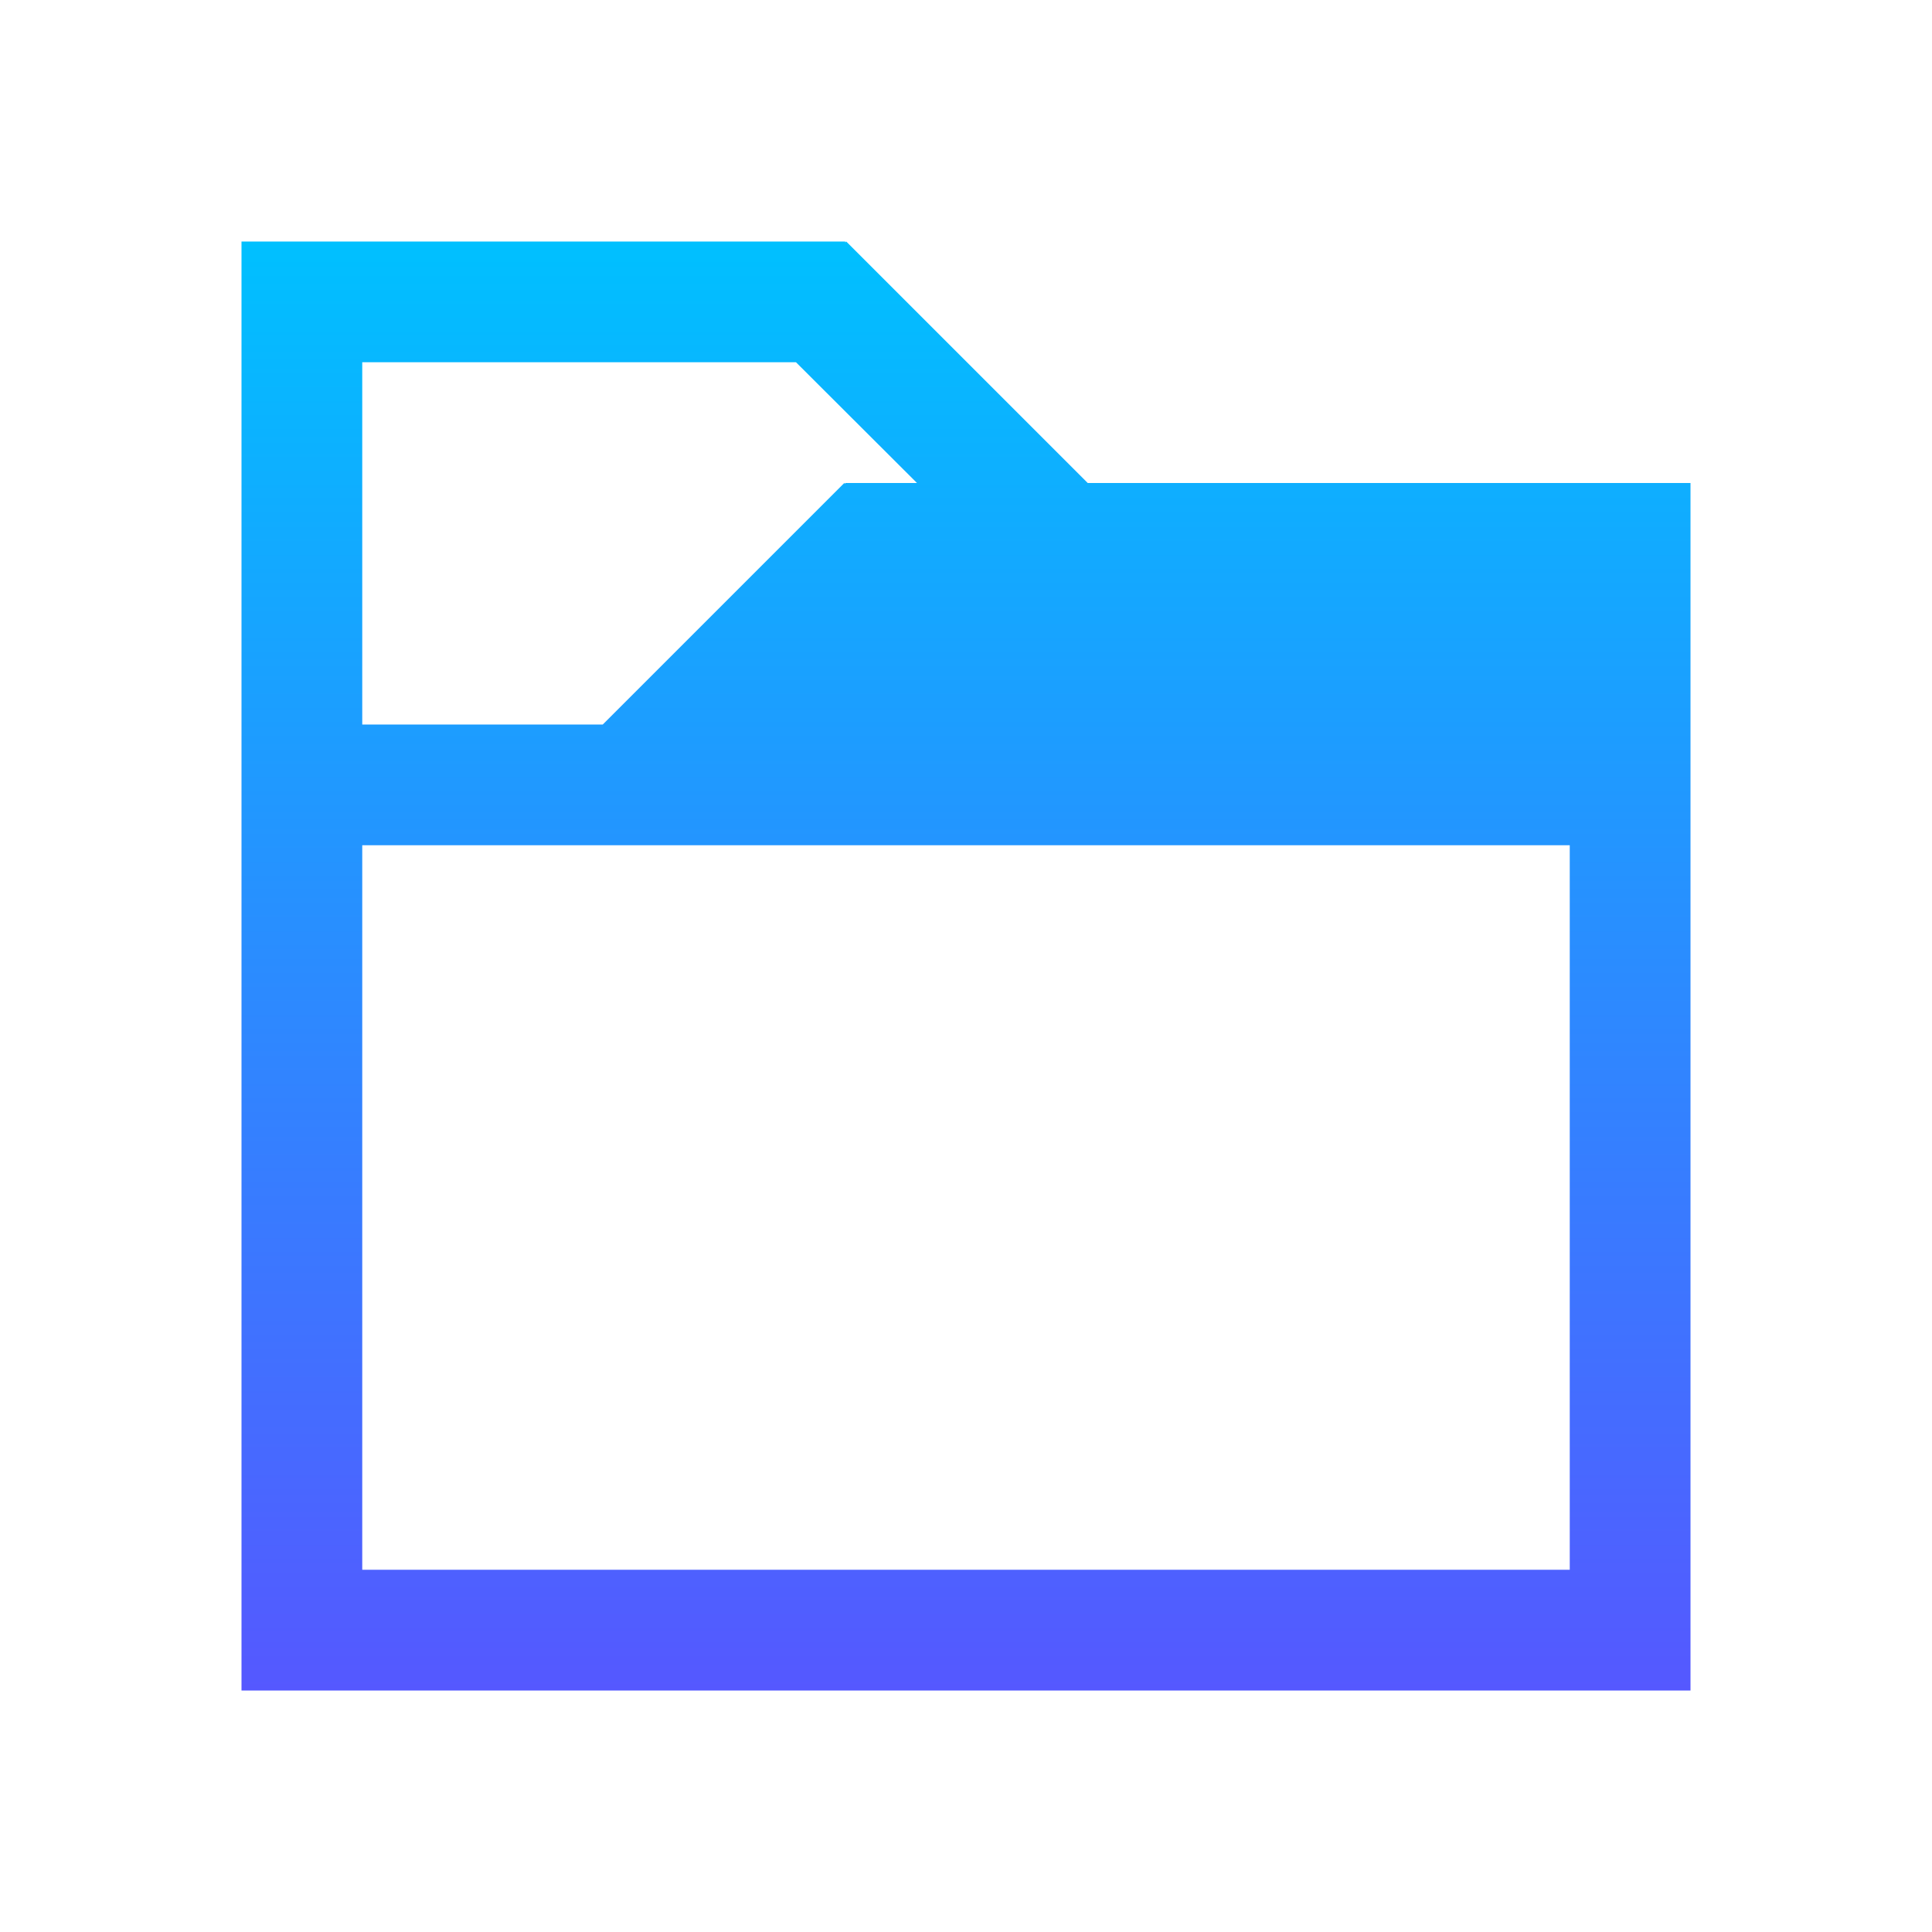
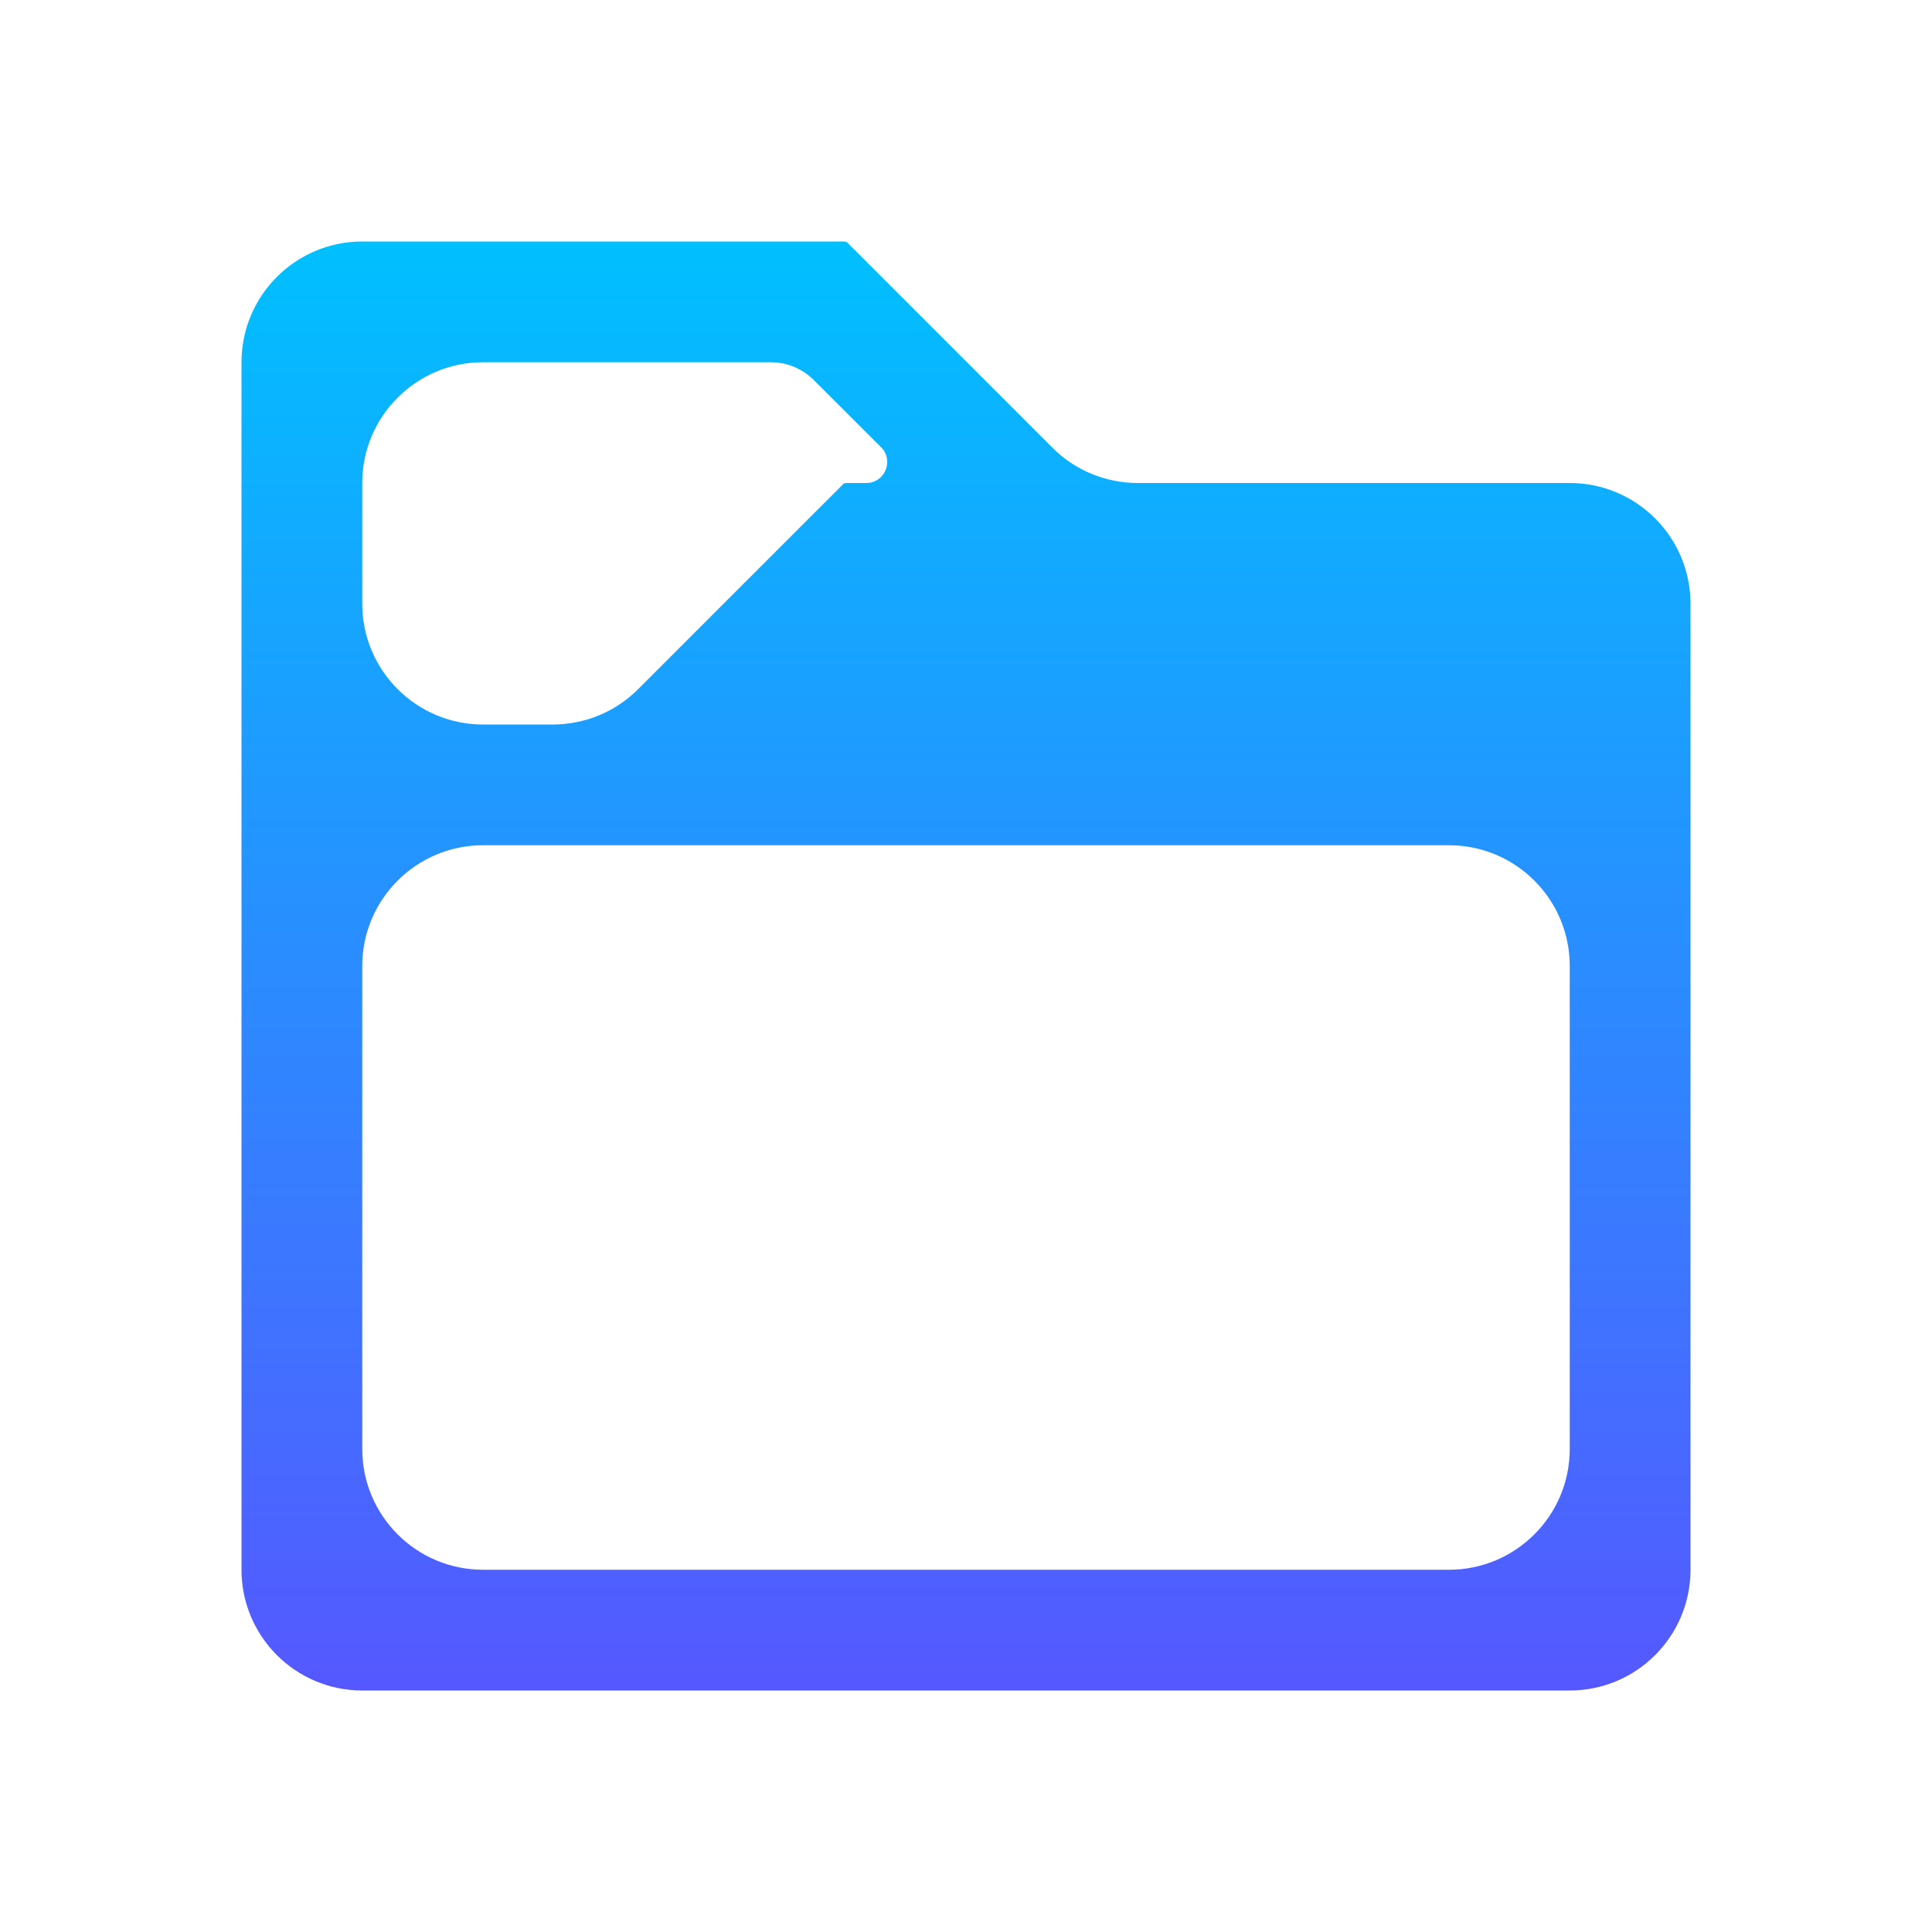
<svg xmlns="http://www.w3.org/2000/svg" width="16" height="16" viewBox="0 0 16 16" fill="none">
-   <path d="M2 2V3V6V7V13V14H14V13V6V5V4H9.008L7.008 2L7 2.008V2H3H2ZM3 3H6.592L7.594 4H7V4.008L6.992 4L4.992 6H3V3ZM3 7H13V13H3V7Z" fill="url(#paint0_linear)" />
+   <path d="M3 2C2.448 2 2 2.448 2 3V3V6V7V13V13C2 13.552 2.448 14 3 14H13C13.552 14 14 13.552 14 13V13V6V5V5C14 4.448 13.552 4 13 4H9.422C9.157 4 8.902 3.895 8.715 3.707L7.01 2.002C7.009 2.001 7.007 2.001 7.006 2.002L7.004 2.004C7.002 2.005 7 2.004 7 2.002V2.002C7 2.001 6.999 2 6.998 2H3V2ZM3 4C3 3.448 3.448 3 4 3H6.385C6.517 3 6.644 3.053 6.738 3.146L7.296 3.703C7.406 3.813 7.329 4 7.174 4H7.002C7.001 4 7 4.001 7 4.002V4.002C7 4.004 6.998 4.005 6.996 4.004L6.994 4.002C6.993 4.001 6.991 4.001 6.99 4.002L5.285 5.707C5.098 5.895 4.843 6 4.578 6H4C3.448 6 3 5.552 3 5V4ZM3 8C3 7.448 3.448 7 4 7H12C12.552 7 13 7.448 13 8V12C13 12.552 12.552 13 12 13H4C3.448 13 3 12.552 3 12V8Z" fill="url(#paint0_linear)" />
  <defs>
    <linearGradient id="paint0_linear" x1="8" y1="14" x2="8" y2="2" gradientUnits="userSpaceOnUse">
      <stop stop-color="#5558FF" />
      <stop offset="1" stop-color="#00C0FF" />
    </linearGradient>
  </defs>
</svg>
